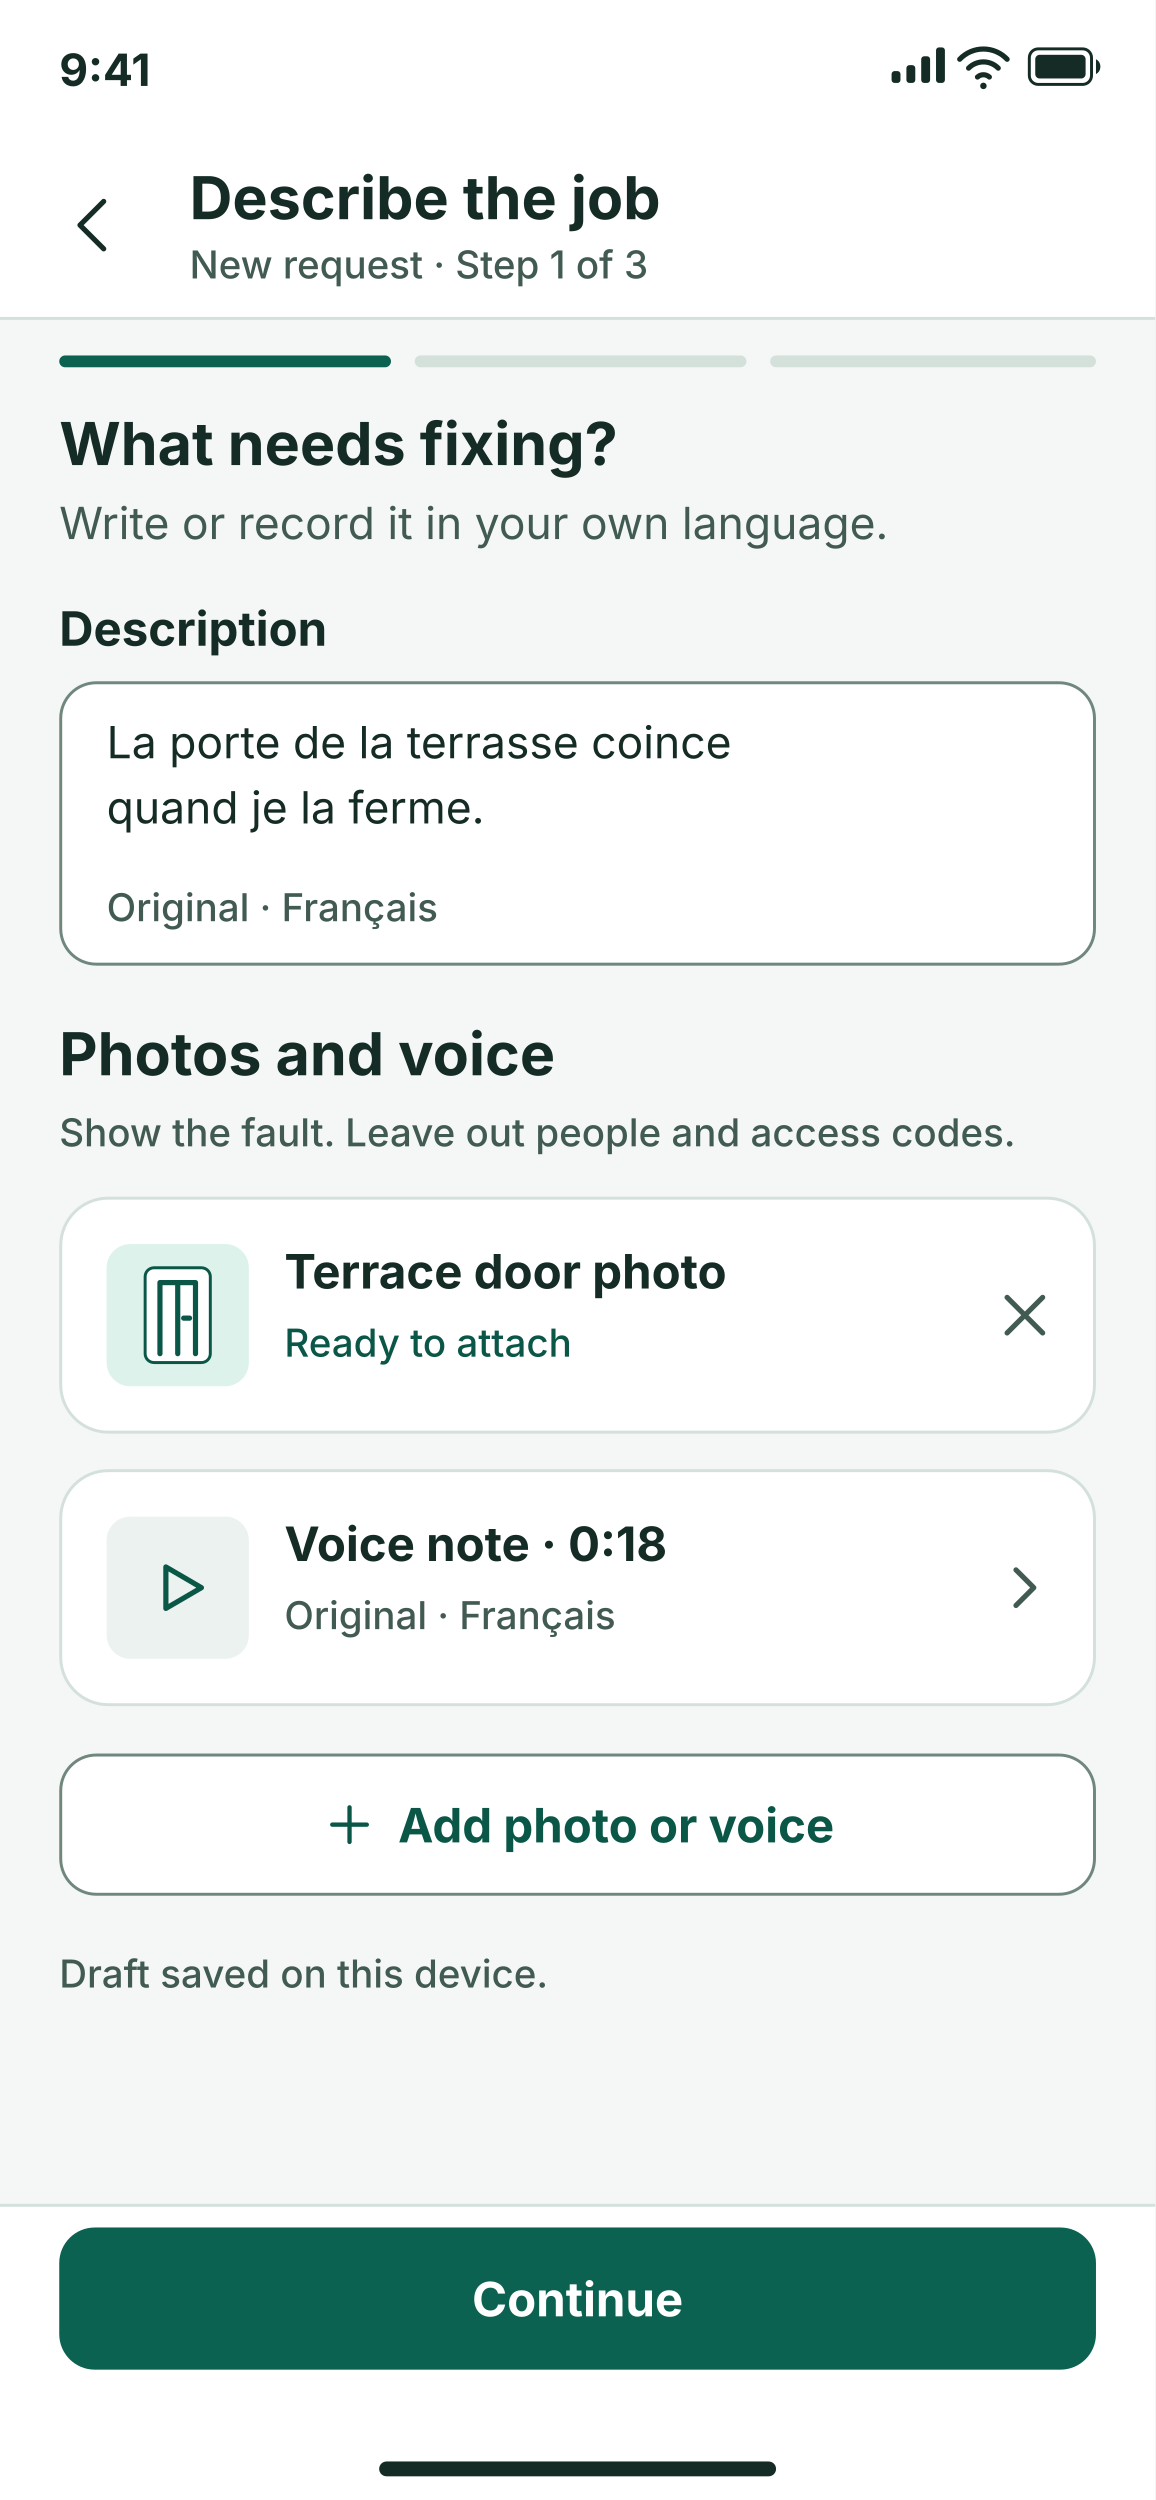
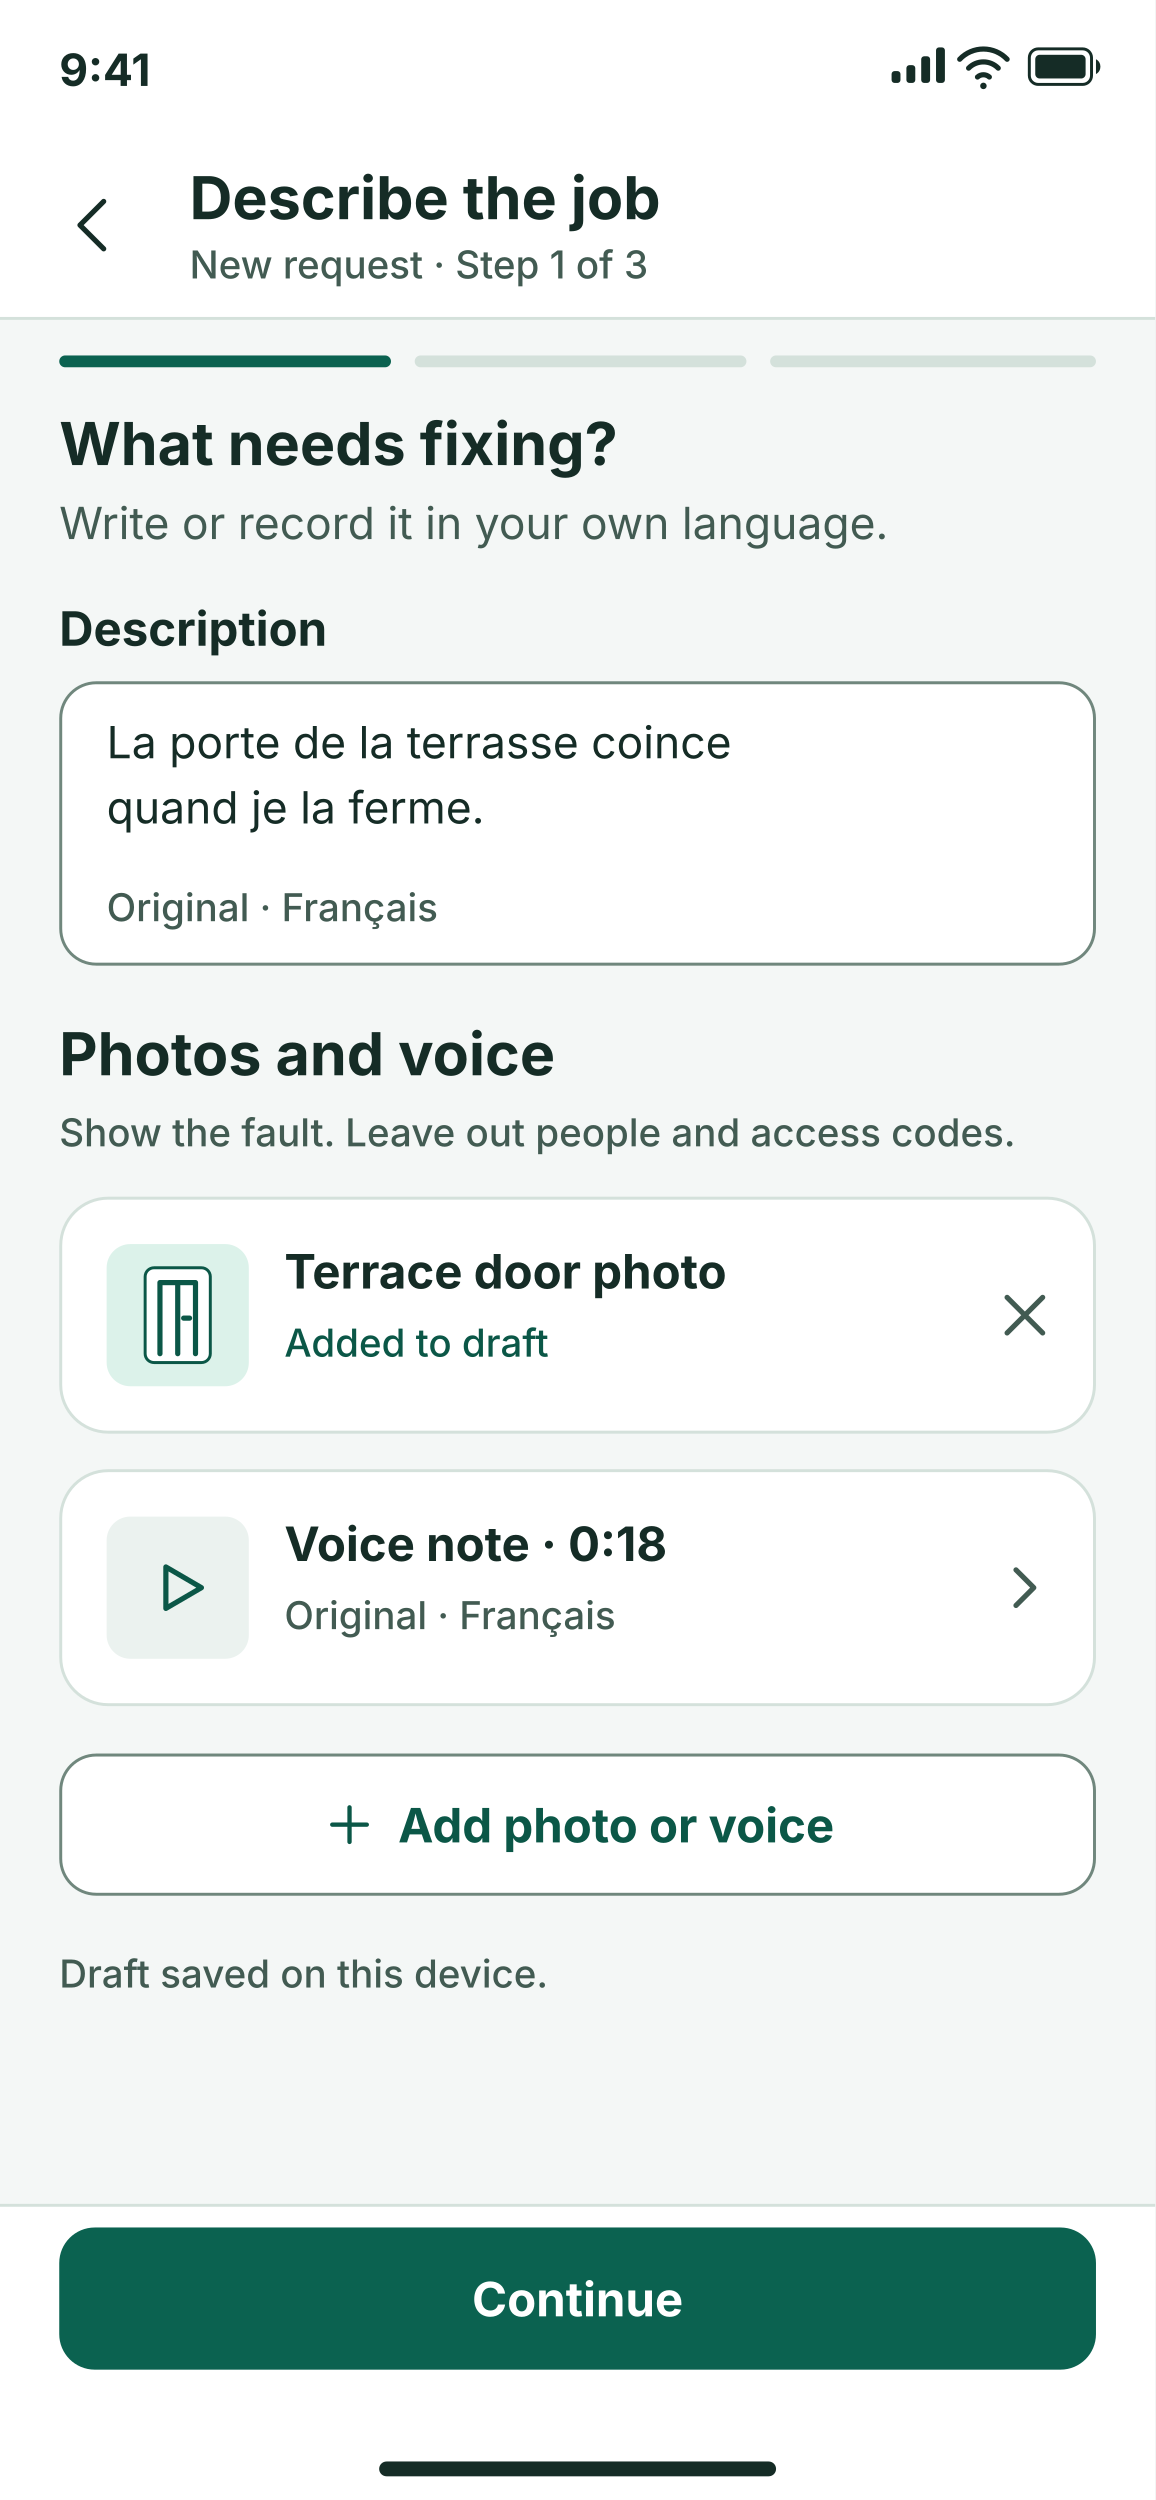
<svg xmlns="http://www.w3.org/2000/svg" width="390" height="844" viewBox="0 0 390 844" role="img" aria-labelledby="screen-title screen-desc" font-family="system-ui, -apple-system, BlinkMacSystemFont, 'Segoe UI', sans-serif">
  <rect x="0" y="0" width="390" height="844" fill="#F4F7F6" />
  <rect x="0" y="0" width="390" height="108" fill="#FFFFFF" />
  <g id="status-bar" aria-hidden="true" fill="#152C26">
    <text x="20" y="29" font-size="15" font-weight="700">9:41</text>
    <rect x="301" y="24" width="3" height="4" rx="1" />
    <rect x="306" y="22" width="3" height="6" rx="1" />
    <rect x="311" y="19" width="3" height="9" rx="1" />
    <rect x="316" y="16" width="3" height="12" rx="1" />
    <path d="M324 20a11 11 0 0 1 16 0m-13 3a7 7 0 0 1 10 0m-7 3a3 3 0 0 1 4 0" fill="none" stroke="#152C26" stroke-width="1.75" stroke-linecap="round" />
    <circle cx="332" cy="29" r="1.1" />
    <rect x="347.5" y="16.5" width="21" height="12" rx="3" fill="none" stroke="#152C26" />
    <rect x="349.5" y="18.5" width="17" height="8" rx="1.5" />
    <path d="M370 20v5c2-1 2-4 0-5z" />
  </g>
  <g id="header">
    <g aria-hidden="true" transform="translate(20 64)">
      <path d="m15 4-8 8 8 8" fill="none" stroke="#152C26" stroke-width="1.75" stroke-linecap="round" stroke-linejoin="round" />
    </g>
    <text x="64" y="74" fill="#152C26" font-size="20" font-weight="650">Describe the job</text>
    <text x="64" y="94" fill="#425B52" font-size="13" font-weight="450">New request · Step 1 of 3</text>
    <path d="M0 107.5H390" stroke="#D4E1DB" />
  </g>
  <g id="progress">
    <rect x="20" y="120" width="112" height="4" rx="2" fill="#0B6250" />
    <rect x="140" y="120" width="112" height="4" rx="2" fill="#D4E1DB" />
    <rect x="260" y="120" width="110" height="4" rx="2" fill="#D4E1DB" />
  </g>
  <g id="content">
    <text x="20" y="157" fill="#152C26" font-size="20" font-weight="650">What needs fixing?</text>
    <text x="20" y="182" fill="#425B52" font-size="15">Write or record it in your own language.</text>
    <text x="20" y="218" fill="#152C26" font-size="16" font-weight="650">Description</text>
    <rect x="20.5" y="230.5" width="349" height="95" rx="12" fill="#FFFFFF" stroke="#70877D" />
    <text x="36" y="256" fill="#152C26" font-size="15" xml:lang="fr">La porte de la terrasse coince</text>
    <text x="36" y="278" fill="#152C26" font-size="15" xml:lang="fr">quand je la ferme.</text>
    <text x="36" y="311" fill="#425B52" font-size="13" font-weight="450">Original · Français</text>
    <text x="20" y="363" fill="#152C26" font-size="20" font-weight="650">Photos and voice</text>
    <text x="20" y="387" fill="#425B52" font-size="13" font-weight="450">Show the fault. Leave out people and access codes.</text>
    <rect x="20.5" y="404.5" width="349" height="79" rx="16" fill="#FFFFFF" stroke="#D4E1DB" />
    <rect x="36" y="420" width="48" height="48" rx="8" fill="#DCF2EA" />
    <rect x="49" y="428" width="22" height="32" rx="3" fill="#FFFFFF" stroke="#0B5747" />
    <path d="M54 457v-24h12v24m-6-24v24m2-12h2" fill="none" stroke="#0B5747" stroke-width="1.75" stroke-linecap="round" stroke-linejoin="round" />
    <text x="96" y="435" fill="#152C26" font-size="16" font-weight="650">Terrace door photo</text>
-     <text x="96" y="458" fill="#0B5747" font-size="13" font-weight="450">Ready to attach</text>
+     <text x="96" y="458" fill="#0B5747" font-size="13" font-weight="450">Added to draft</text>
    <g aria-hidden="true" transform="translate(334 432)">
      <path d="m6 6 12 12M18 6 6 18" fill="none" stroke="#425B52" stroke-width="1.75" stroke-linecap="round" stroke-linejoin="round" />
    </g>
    <rect x="20.5" y="496.5" width="349" height="79" rx="16" fill="#FFFFFF" stroke="#D4E1DB" />
    <rect x="36" y="512" width="48" height="48" rx="8" fill="#EBF2EF" />
    <g aria-hidden="true" transform="translate(48 524)">
      <path d="M8 5l12 7-12 7z" fill="none" stroke="#0B5747" stroke-width="1.75" stroke-linecap="round" stroke-linejoin="round" />
    </g>
    <text x="96" y="527" fill="#152C26" font-size="16" font-weight="650">Voice note · 0:18</text>
    <text x="96" y="550" fill="#425B52" font-size="13" font-weight="450">Original · Français</text>
    <g aria-hidden="true" transform="translate(334 524)">
      <path d="m9 6 6 6-6 6" fill="none" stroke="#425B52" stroke-width="1.75" stroke-linecap="round" stroke-linejoin="round" />
    </g>
    <rect x="20.5" y="592.5" width="349" height="47" rx="12" fill="#FFFFFF" stroke="#70877D" />
    <g aria-hidden="true" transform="translate(108 606) scale(0.8333333)">
      <path d="M5 12h14m-7-7v14" fill="none" stroke="#0B5747" stroke-width="1.75" stroke-linecap="round" stroke-linejoin="round" />
    </g>
    <text x="208" y="622" fill="#0B5747" font-size="16" font-weight="650" text-anchor="middle">Add photo or voice</text>
    <text x="20" y="671" fill="#425B52" font-size="13" font-weight="450">Draft saved on this device.</text>
  </g>
  <g id="action-bar">
    <rect x="0" y="744" width="390" height="100" fill="#FFFFFF" />
    <path d="M0 744.5H390" stroke="#D4E1DB" />
    <rect x="20" y="752" width="350" height="48" rx="12" fill="#0B6250" />
    <text x="195" y="782" fill="#FFFFFF" font-size="16" font-weight="650" text-anchor="middle">Continue</text>
  </g>
  <rect id="home-indicator" x="128" y="831" width="134" height="5" rx="2.5" fill="#152C26" aria-hidden="true" />
</svg>
